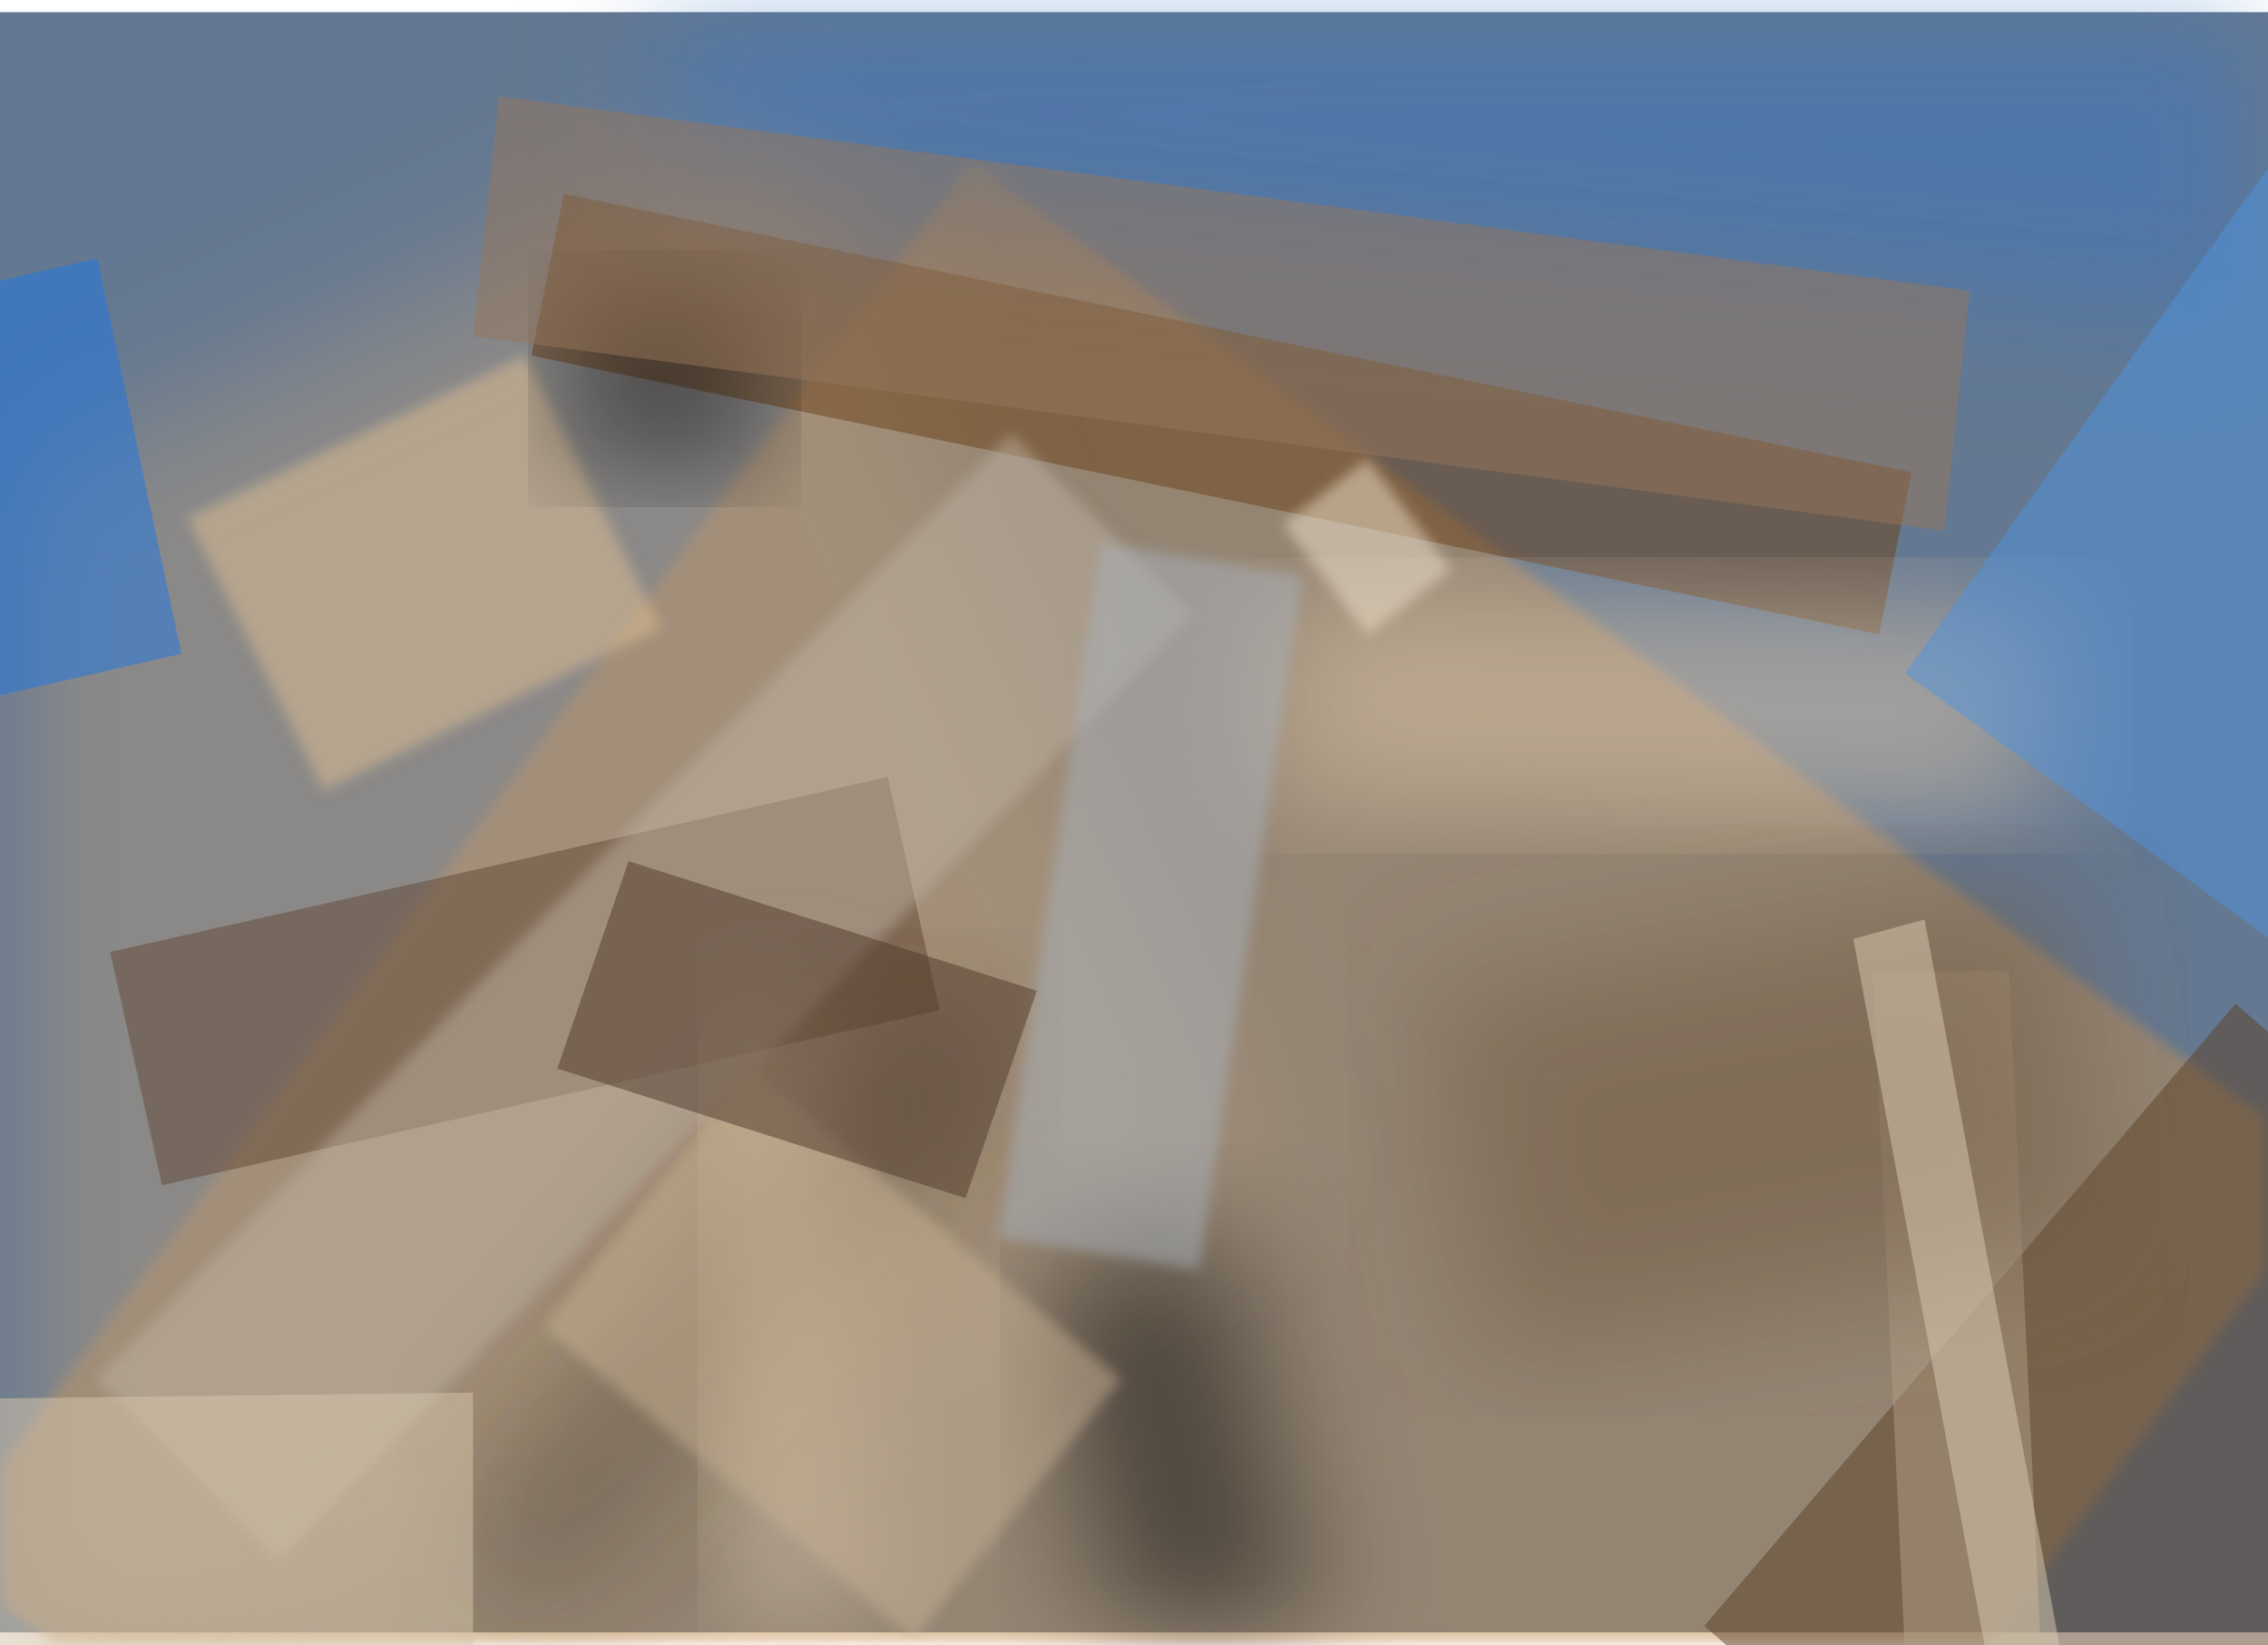
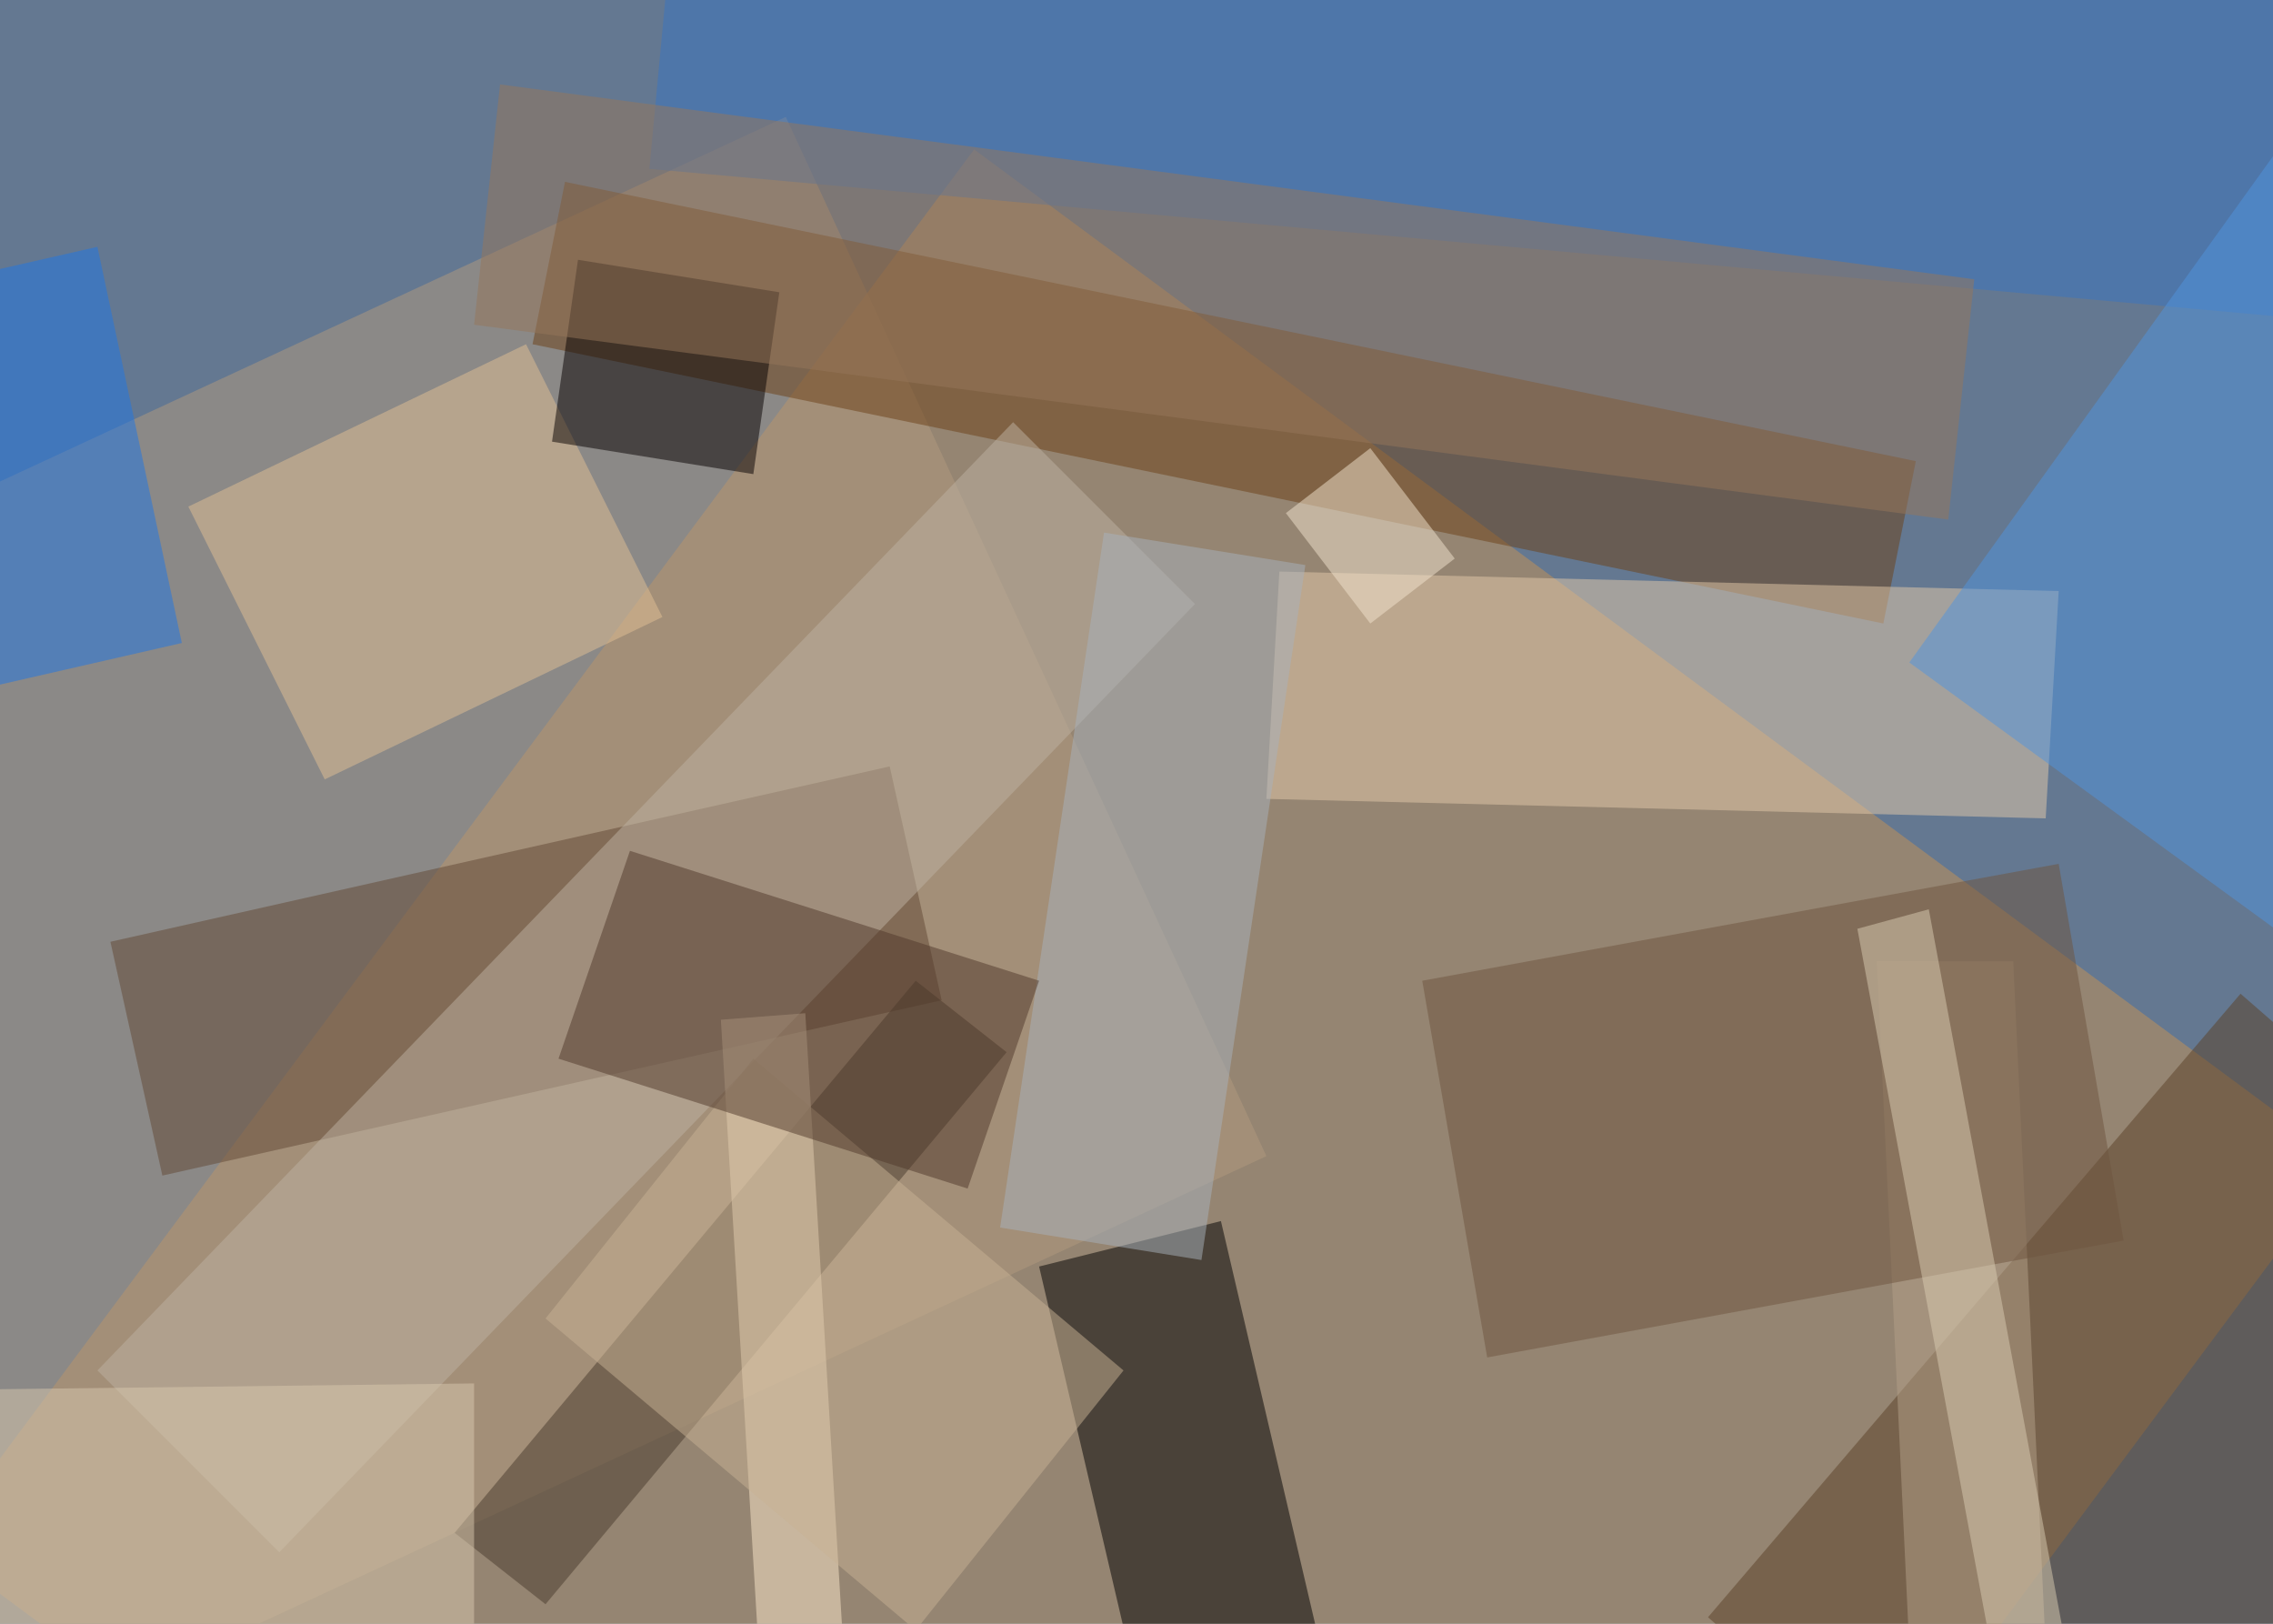
- <svg xmlns="http://www.w3.org/2000/svg" viewBox="0 0 350 250" clip-path="url(#clip)" width="600" height="435" style="max-height: 342.5px;">
-   <defs>
-     <clipPath id="clip" clipPathUnits="objectBoundingBox">
-       <rect x="0" y="0" width="350" height="250" />
-     </clipPath>
-   </defs>
-   <rect x="0" y="0" width="350" height="250" fill="rgb(100, 120, 145)" />
-   <filter id="g0.6">
-     <feGaussianBlur stdDeviation="0.6" />
-   </filter>
-   <filter id="g1">
-     <feGaussianBlur stdDeviation="1" />
-   </filter>
-   <filter id="g10">
-     <feGaussianBlur stdDeviation="10" />
-   </filter>
-   <path d="M150,23L-10,238L201,394L361,179Z" fill="rgb(199, 146, 84)" fill-opacity="0.50" filter="url(#g1)" />
-   <path d="M121,18L-73,108L1,268L195,178Z" fill="rgb(179, 155, 127)" fill-opacity="0.50" filter="url(#g10)" />
-   <path d="M263,249L463,423L545,327L345,153Z" fill="rgb(91, 65, 38)" fill-opacity="0.50" />
-   <path d="M82,53L290,96L295,71L87,28Z" fill="rgb(109, 64, 23)" fill-opacity="0.50" />
-   <path d="M160,195L189,319L217,312L188,188Z" fill="rgb(0, 0, 0)" fill-opacity="0.50" filter="url(#g10)" />
-   <path d="M100,26L376,51L392,-120L116,-145Z" fill="rgb(56, 117, 195)" fill-opacity="0.50" filter="url(#g10)" />
-   <path d="M197,88L195,123L315,126L317,91Z" fill="rgb(228, 203, 170)" fill-opacity="0.50" filter="url(#g10)" />
-   <path d="M137,118L17,145L25,181L145,154Z" fill="rgb(99, 72, 52)" fill-opacity="0.50" />
-   <path d="M15,211L43,239L184,93L156,65Z" fill="rgb(190, 179, 162)" fill-opacity="0.50" filter="url(#g1)" />
-   <path d="M81,53L29,78L50,120L102,95Z" fill="rgb(227, 192, 149)" fill-opacity="0.50" filter="url(#g1)" />
-   <path d="M141,151L70,236L84,247L155,162Z" fill="rgb(73, 58, 45)" fill-opacity="0.50" filter="url(#g10)" />
-   <path d="M111,157L130,474L143,473L124,156Z" fill="rgb(252, 232, 202)" fill-opacity="0.50" filter="url(#g10)" />
-   <path d="M85,68L116,73L120,45L89,40Z" fill="rgb(6, 0, 0)" fill-opacity="0.50" filter="url(#g10)" />
-   <path d="M73,213L-173,216L-172,281L73,278Z" fill="rgb(217, 201, 175)" fill-opacity="0.50" />
-   <path d="M294,102L375,161L472,25L391,-33Z" fill="rgb(81, 148, 223)" fill-opacity="0.50" />
-   <path d="M310,148L289,148L308,550L329,550Z" fill="rgb(181, 161, 136)" fill-opacity="0.50" />
-   <path d="M229,209L327,191L317,133L219,151Z" fill="rgb(110, 85, 62)" fill-opacity="0.50" filter="url(#g10)" />
-   <path d="M73,50L300,80L304,43L77,13Z" fill="rgb(150, 119, 90)" fill-opacity="0.50" />
-   <path d="M15,38L-174,81L-160,142L28,99Z" fill="rgb(30, 119, 230)" fill-opacity="0.50" />
-   <path d="M154,189L185,194L201,87L170,82Z" fill="rgb(168, 179, 189)" fill-opacity="0.50" filter="url(#g1)" />
-   <path d="M84,203L141,251L173,211L116,163Z" fill="rgb(201, 178, 148)" fill-opacity="0.50" filter="url(#g1)" />
-   <path d="M97,131L86,163L149,183L160,151Z" fill="rgb(81, 56, 42)" fill-opacity="0.50" />
-   <path d="M286,143L315,299L326,296L297,140Z" fill="rgb(219, 204, 179)" fill-opacity="0.50" />
-   <path d="M211,69L198,79L211,96L224,86Z" fill="rgb(242, 228, 207)" fill-opacity="0.50" filter="url(#g1)" />
+ <svg xmlns="http://www.w3.org/2000/svg" xmlns:ns1="http://vectornator.io" height="100%" stroke-miterlimit="10" style="fill-rule:nonzero;clip-rule:evenodd;stroke-linecap:round;stroke-linejoin:round;" version="1.1" viewBox="0 0 350 250" width="100%" xml:space="preserve">
+   <defs />
+   <clipPath id="ArtboardFrame">
+     <rect height="250" width="350" x="0" y="0" />
+   </clipPath>
+   <g clip-path="url(#ArtboardFrame)" id="Untitled" ns1:layerName="Untitled">
+     <path d="M0 0L350 0L350 0L350 250L350 250L0 250L0 250L0 0L0 0Z" fill="#647891" fill-rule="nonzero" opacity="1" stroke="none" />
+     <path d="M150 23L-10 238L201 394L361 179L150 23Z" fill="#c79254" fill-opacity="0.5" fill-rule="nonzero" opacity="1" stroke="none" />
+     <path d="M121 18L-73 108L1 268L195 178L121 18Z" fill="#b39b7f" fill-opacity="0.5" fill-rule="nonzero" opacity="1" stroke="none" />
+     <path d="M263 249L463 423L545 327L345 153L263 249Z" fill="#5b4126" fill-opacity="0.5" fill-rule="nonzero" opacity="1" stroke="none" />
+     <path d="M82 53L290 96L295 71L87 28L82 53Z" fill="#6d4017" fill-opacity="0.5" fill-rule="nonzero" opacity="1" stroke="none" />
+     <path d="M160 195L189 319L217 312L188 188L160 195Z" fill="#000000" fill-opacity="0.5" fill-rule="nonzero" opacity="1" stroke="none" />
+     <path d="M100 26L376 51L392-120L116-145L100 26Z" fill="#3875c3" fill-opacity="0.5" fill-rule="nonzero" opacity="1" stroke="none" />
+     <path d="M197 88L195 123L315 126L317 91L197 88Z" fill="#e4cbaa" fill-opacity="0.5" fill-rule="nonzero" opacity="1" stroke="none" />
+     <path d="M137 118L17 145L25 181L145 154L137 118Z" fill="#634834" fill-opacity="0.5" fill-rule="nonzero" opacity="1" stroke="none" />
+     <path d="M15 211L43 239L184 93L156 65L15 211Z" fill="#beb3a2" fill-opacity="0.5" fill-rule="nonzero" opacity="1" stroke="none" />
+     <path d="M81 53L29 78L50 120L102 95L81 53Z" fill="#e3c095" fill-opacity="0.5" fill-rule="nonzero" opacity="1" stroke="none" />
+     <path d="M141 151L70 236L84 247L155 162L141 151Z" fill="#493a2d" fill-opacity="0.5" fill-rule="nonzero" opacity="1" stroke="none" />
+     <path d="M111 157L130 474L143 473L124 156L111 157Z" fill="#fce8ca" fill-opacity="0.5" fill-rule="nonzero" opacity="1" stroke="none" />
+     <path d="M85 68L116 73L120 45L89 40L85 68Z" fill="#060000" fill-opacity="0.5" fill-rule="nonzero" opacity="1" stroke="none" />
+     <path d="M73 213L-173 216L-172 281L73 278L73 213Z" fill="#d9c9af" fill-opacity="0.5" fill-rule="nonzero" opacity="1" stroke="none" />
+     <path d="M294 102L375 161L472 25L391-33L294 102Z" fill="#5194df" fill-opacity="0.5" fill-rule="nonzero" opacity="1" stroke="none" />
+     <path d="M310 148L289 148L308 550L329 550L310 148Z" fill="#b5a188" fill-opacity="0.5" fill-rule="nonzero" opacity="1" stroke="none" />
+     <path d="M229 209L327 191L317 133L219 151L229 209Z" fill="#6e553e" fill-opacity="0.5" fill-rule="nonzero" opacity="1" stroke="none" />
+     <path d="M73 50L300 80L304 43L77 13L73 50Z" fill="#96775a" fill-opacity="0.5" fill-rule="nonzero" opacity="1" stroke="none" />
+     <path d="M15 38L-174 81L-160 142L28 99L15 38Z" fill="#1e77e6" fill-opacity="0.5" fill-rule="nonzero" opacity="1" stroke="none" />
+     <path d="M154 189L185 194L201 87L170 82L154 189Z" fill="#a8b3bd" fill-opacity="0.5" fill-rule="nonzero" opacity="1" stroke="none" />
+     <path d="M84 203L141 251L173 211L116 163L84 203Z" fill="#c9b294" fill-opacity="0.5" fill-rule="nonzero" opacity="1" stroke="none" />
+     <path d="M97 131L86 163L149 183L160 151L97 131Z" fill="#51382a" fill-opacity="0.5" fill-rule="nonzero" opacity="1" stroke="none" />
+     <path d="M286 143L315 299L326 296L297 140L286 143Z" fill="#dbccb3" fill-opacity="0.5" fill-rule="nonzero" opacity="1" stroke="none" />
+     <path d="M211 69L198 79L211 96L224 86L211 69Z" fill="#f2e4cf" fill-opacity="0.5" fill-rule="nonzero" opacity="1" stroke="none" />
+   </g>
</svg>
